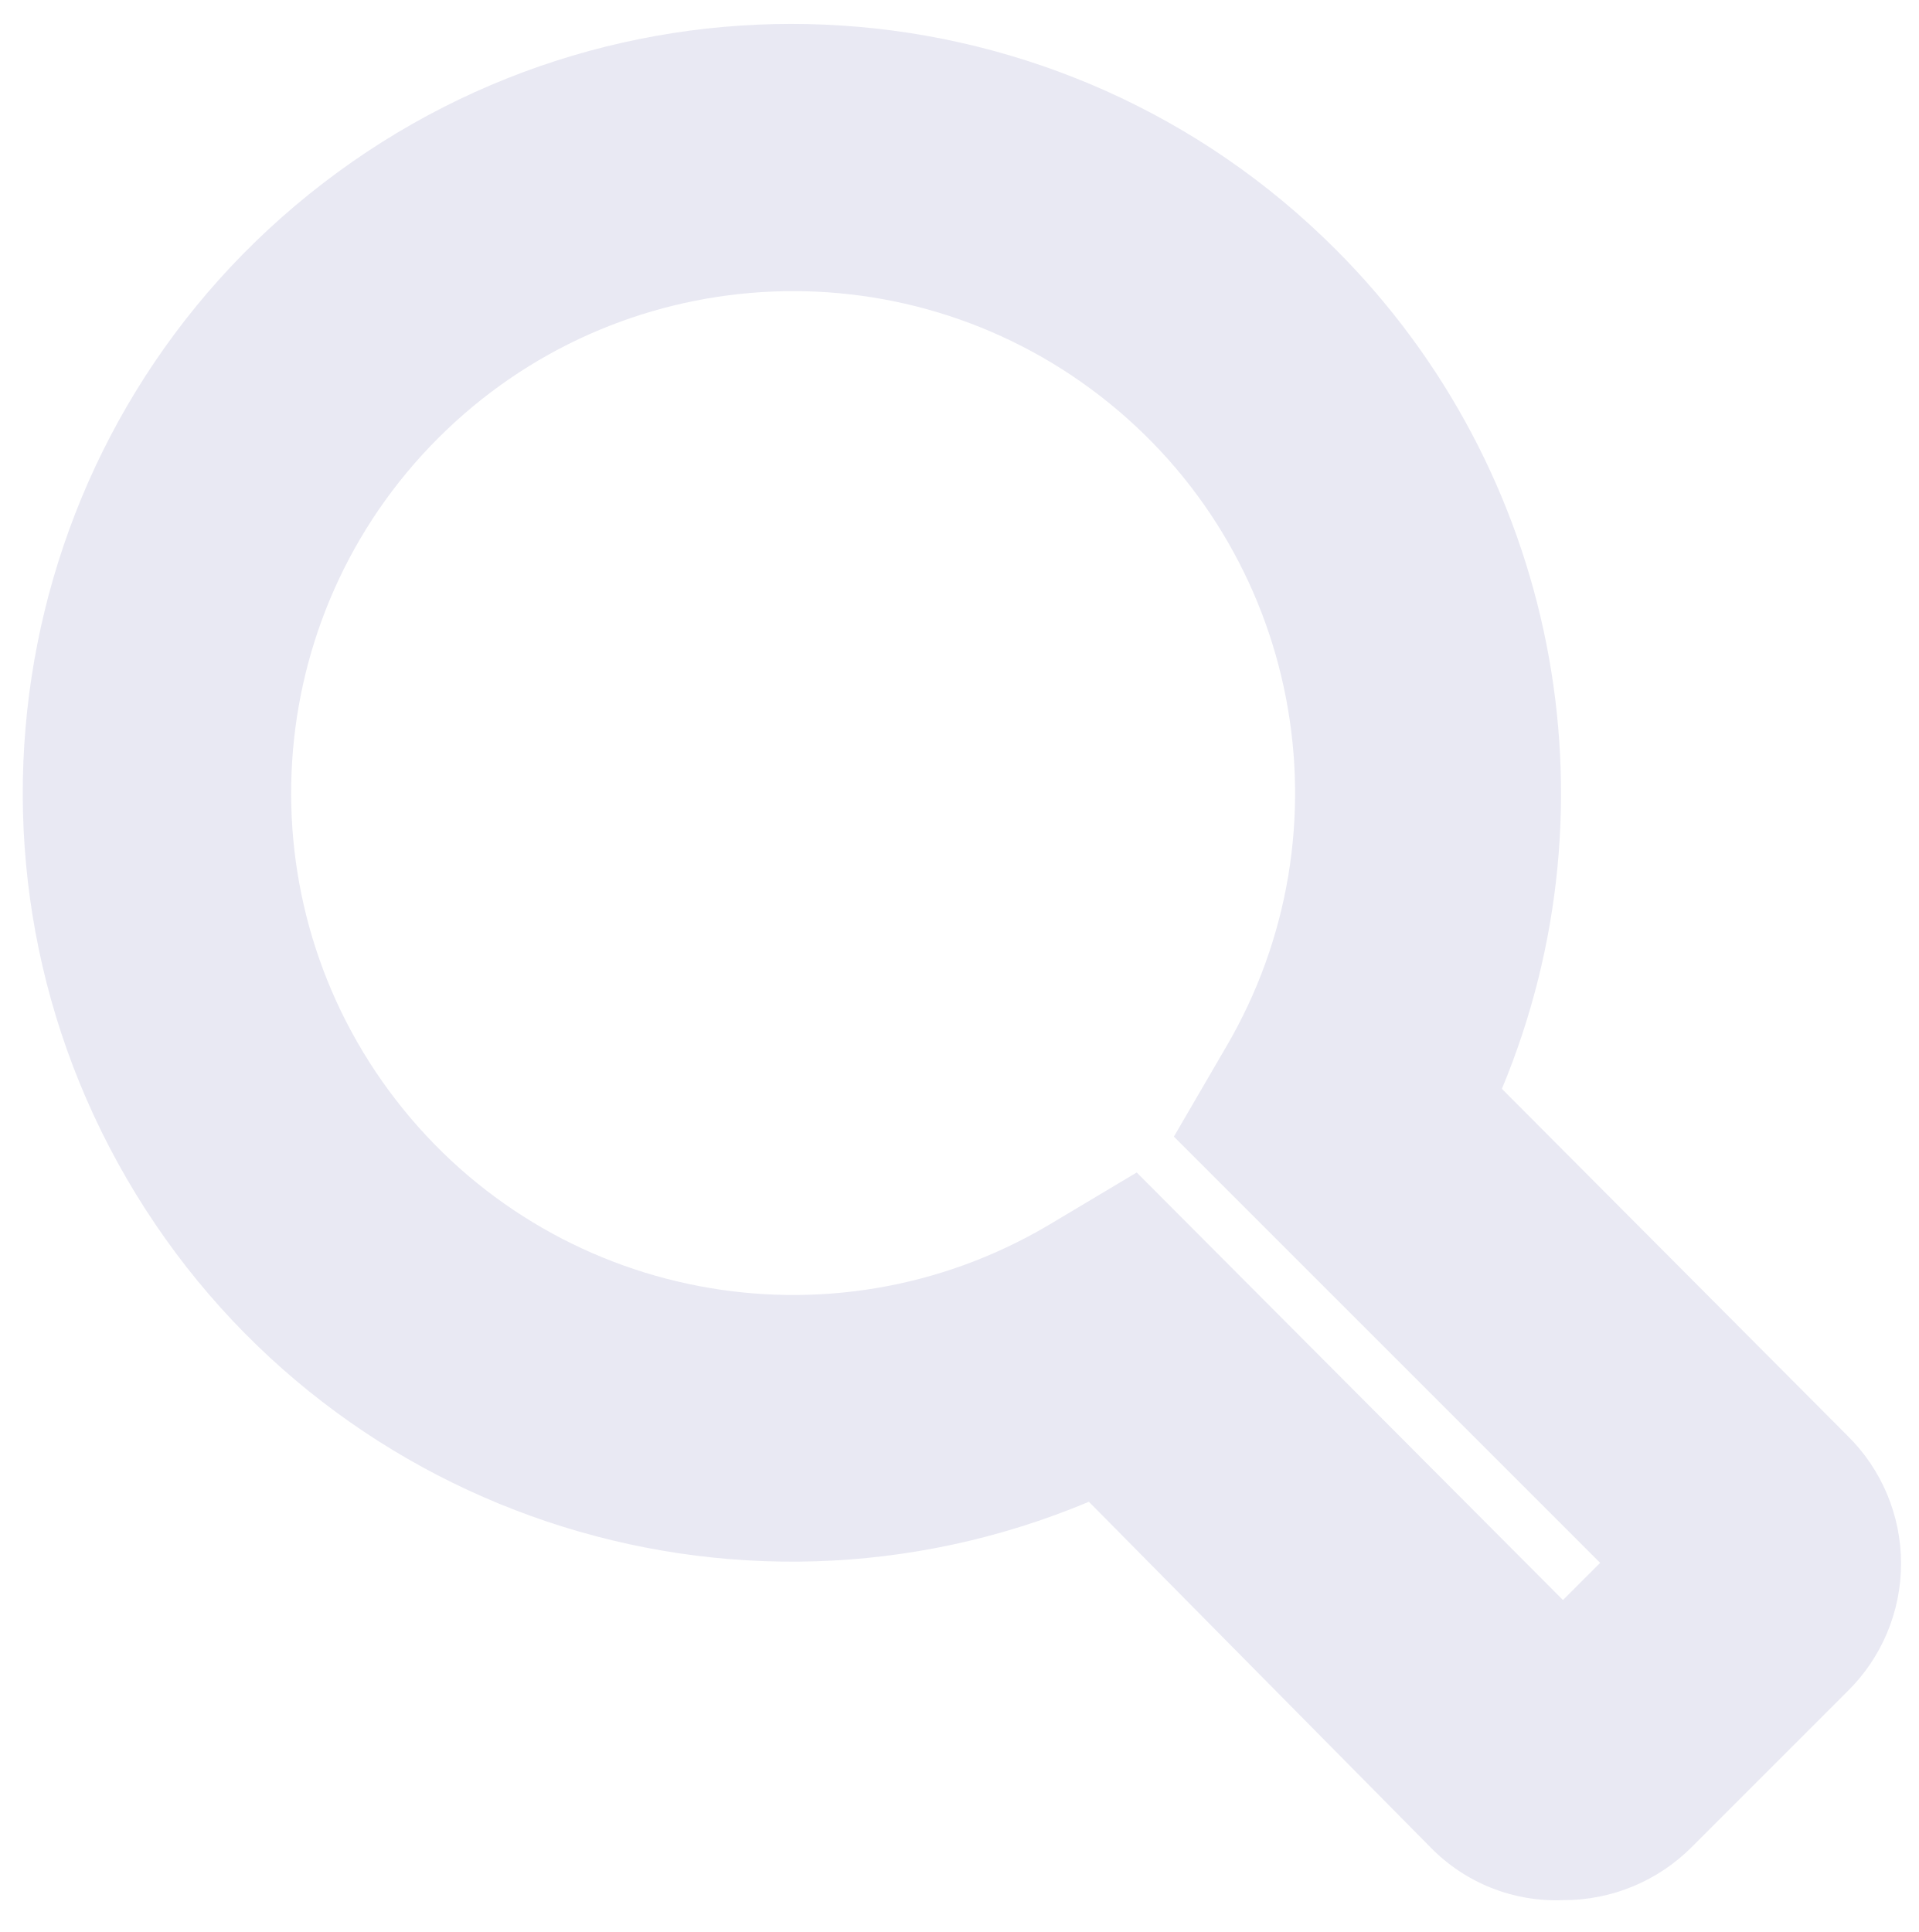
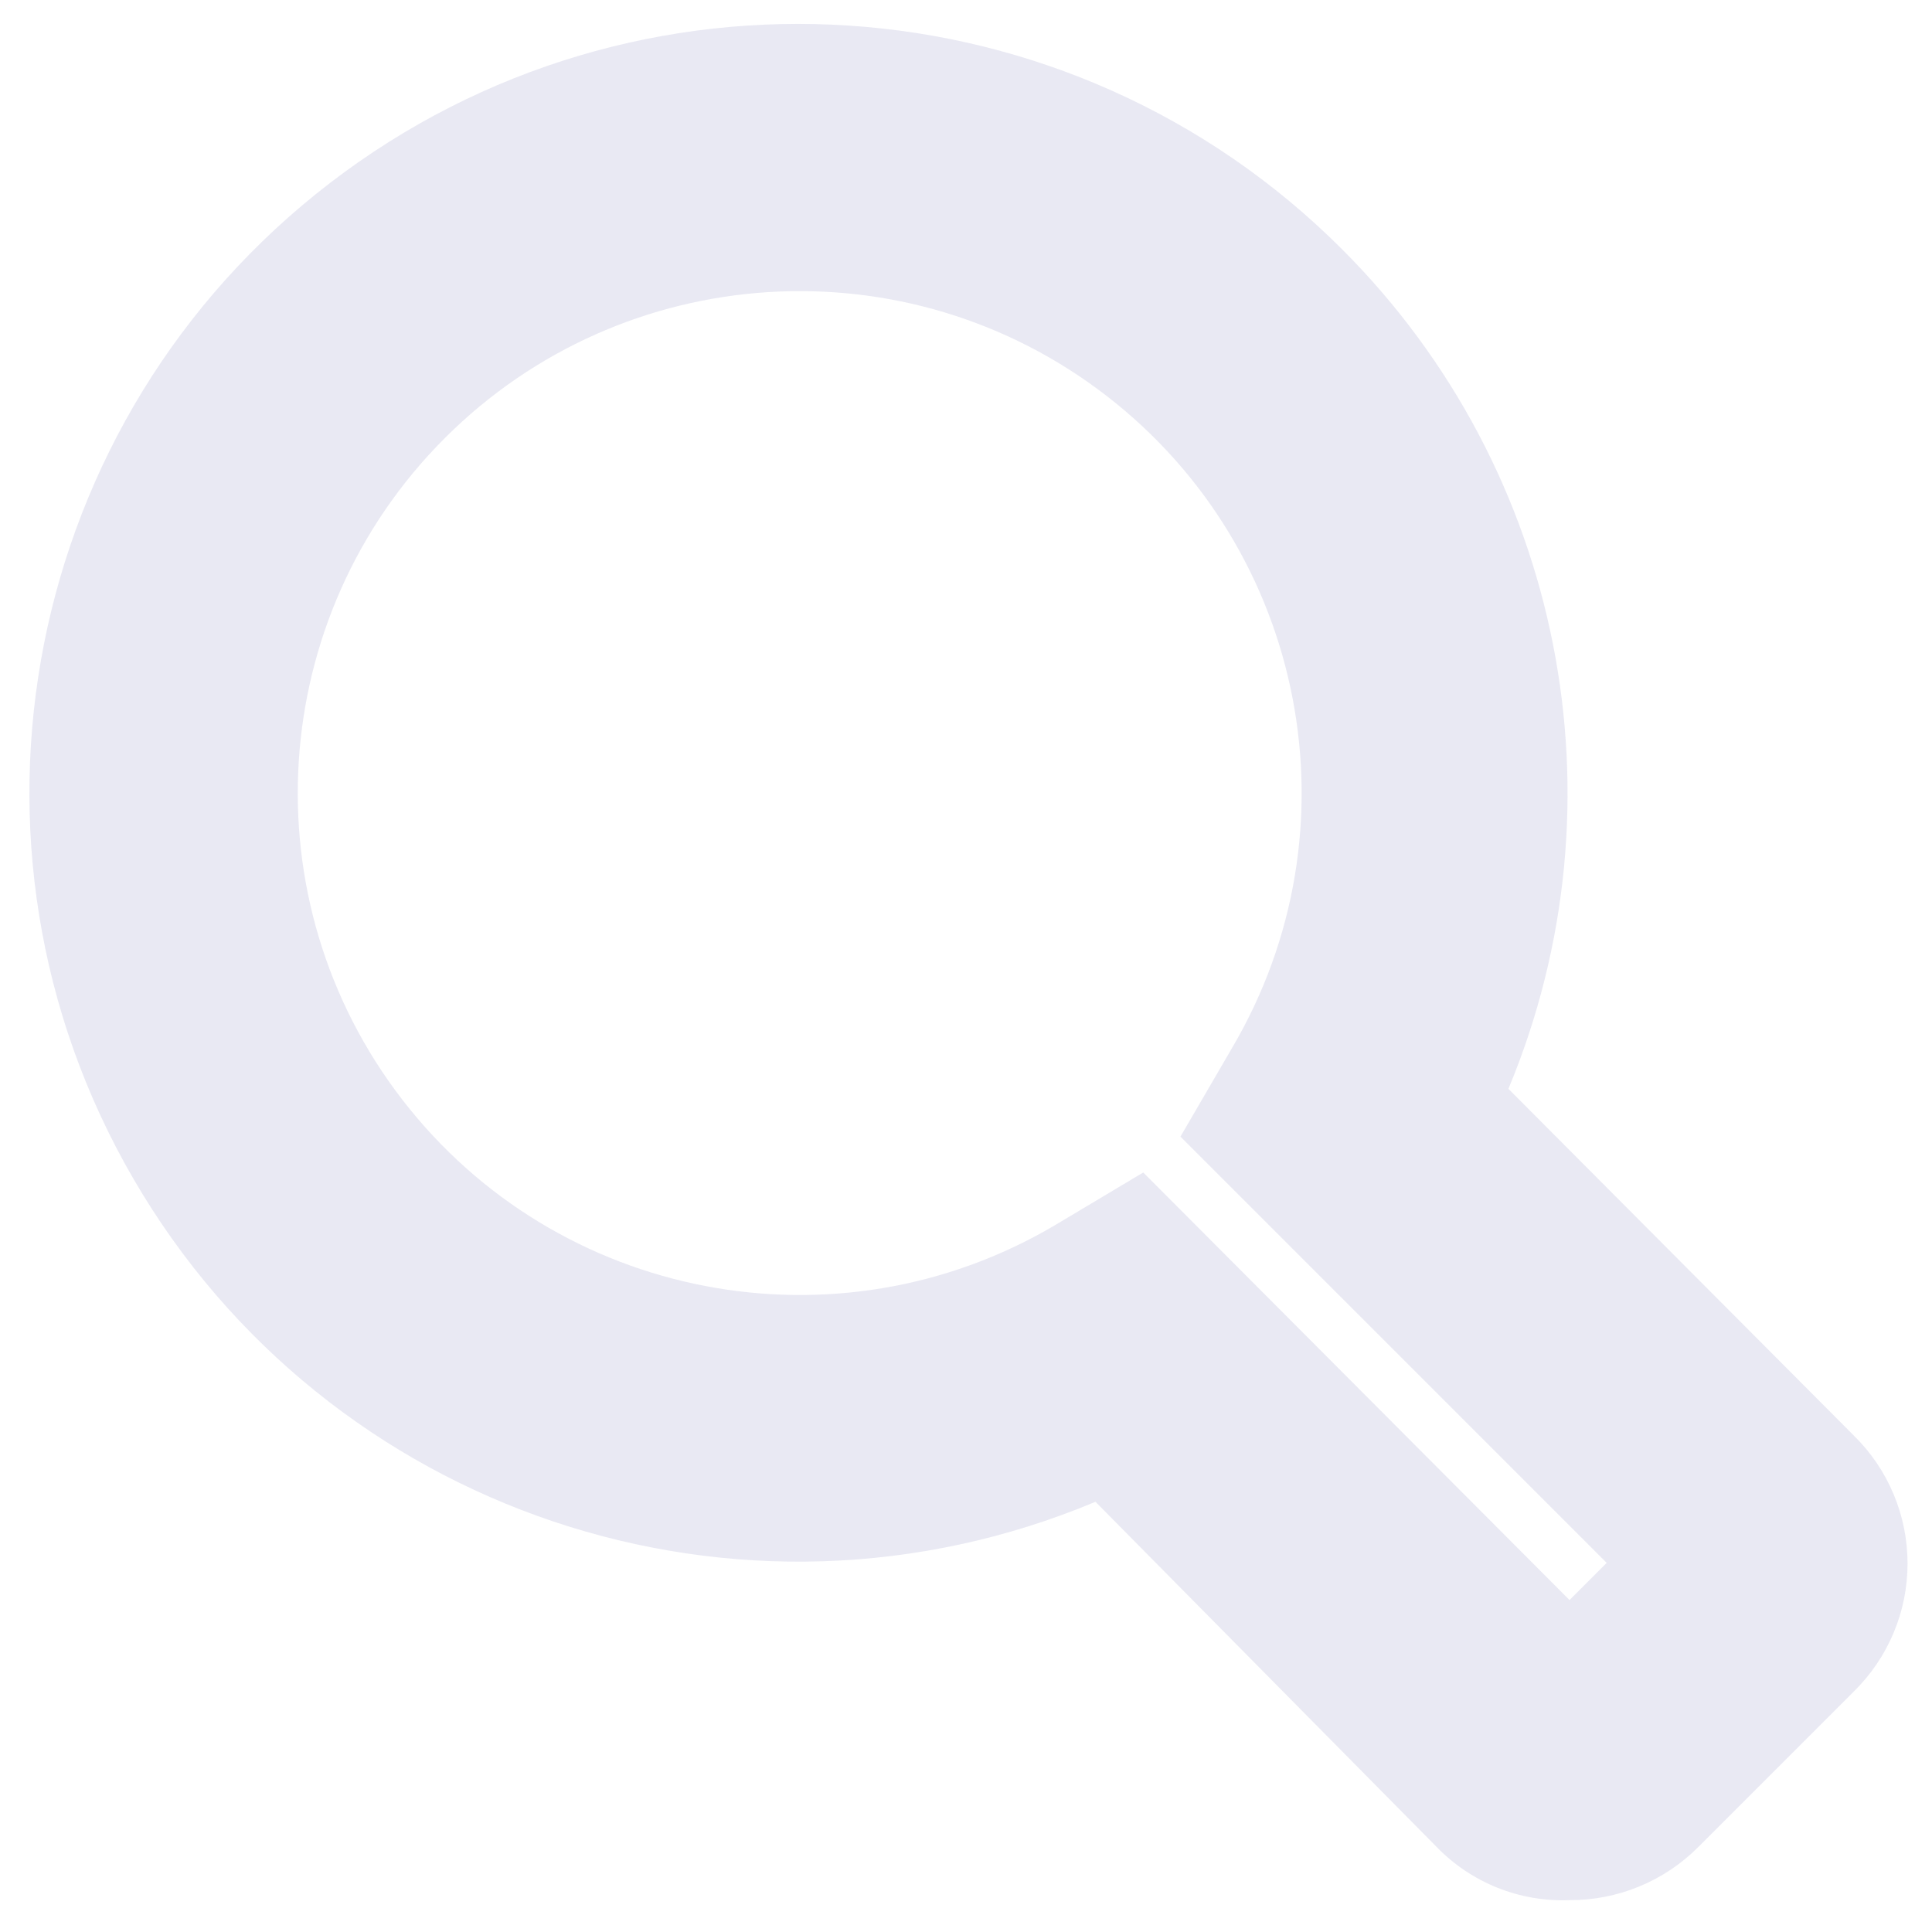
- <svg xmlns="http://www.w3.org/2000/svg" viewBox="0 0 14.45 14.55">
+ <svg xmlns="http://www.w3.org/2000/svg" height="15pt" width="15pt" viewBox="0 0 14.45 14.55">
  <defs>
    <style>.cls-1{fill:#e9e9f3;}</style>
  </defs>
  <g id="text_and_icons" data-name="text and icons">
    <path class="cls-1" d="M11.77,14.31a1.32,1.32,0,0,1-1-.4L8.2,11.31a5.79,5.79,0,1,1,1.86-9.43h0A5.79,5.79,0,0,1,11.31,8.2l2.6,2.61a1.35,1.35,0,0,1,0,1.93l-1.17,1.17A1.36,1.36,0,0,1,11.77,14.31ZM8.56,8.83l3.21,3.22.28-.28L8.84,8.56l.39-.67A3.78,3.78,0,1,0,7.89,9.23Z" />
  </g>
</svg>
